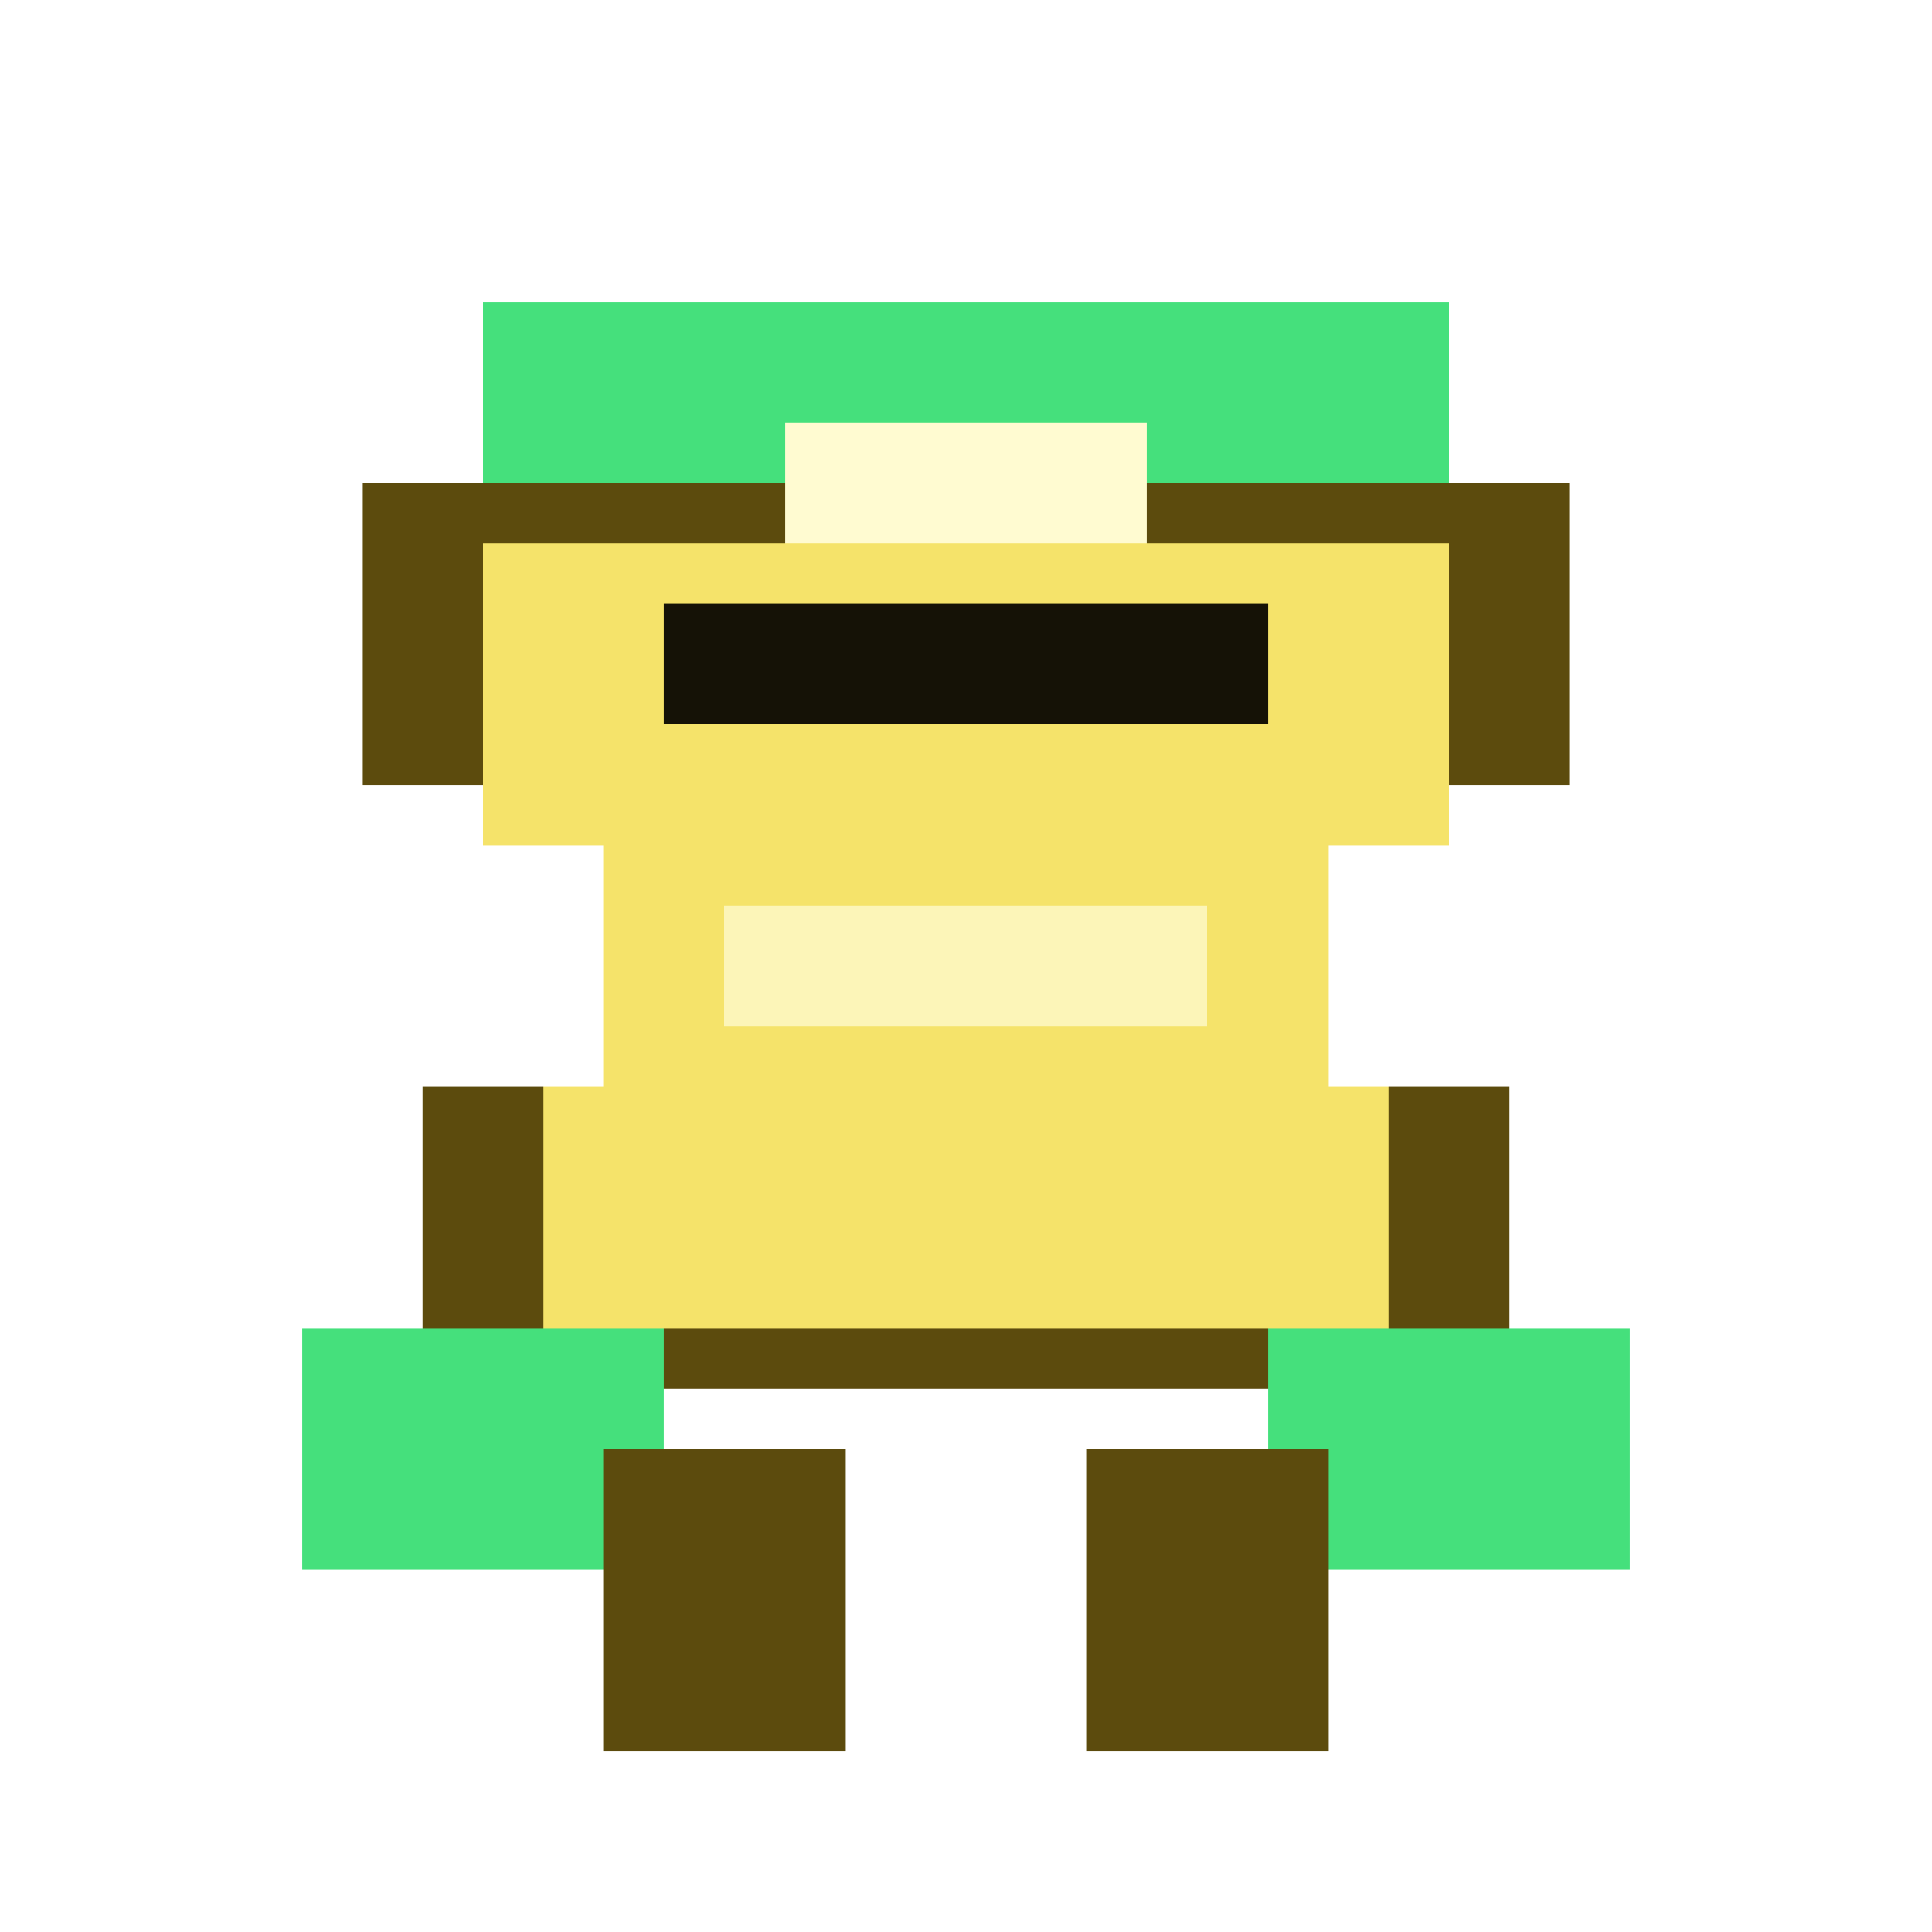
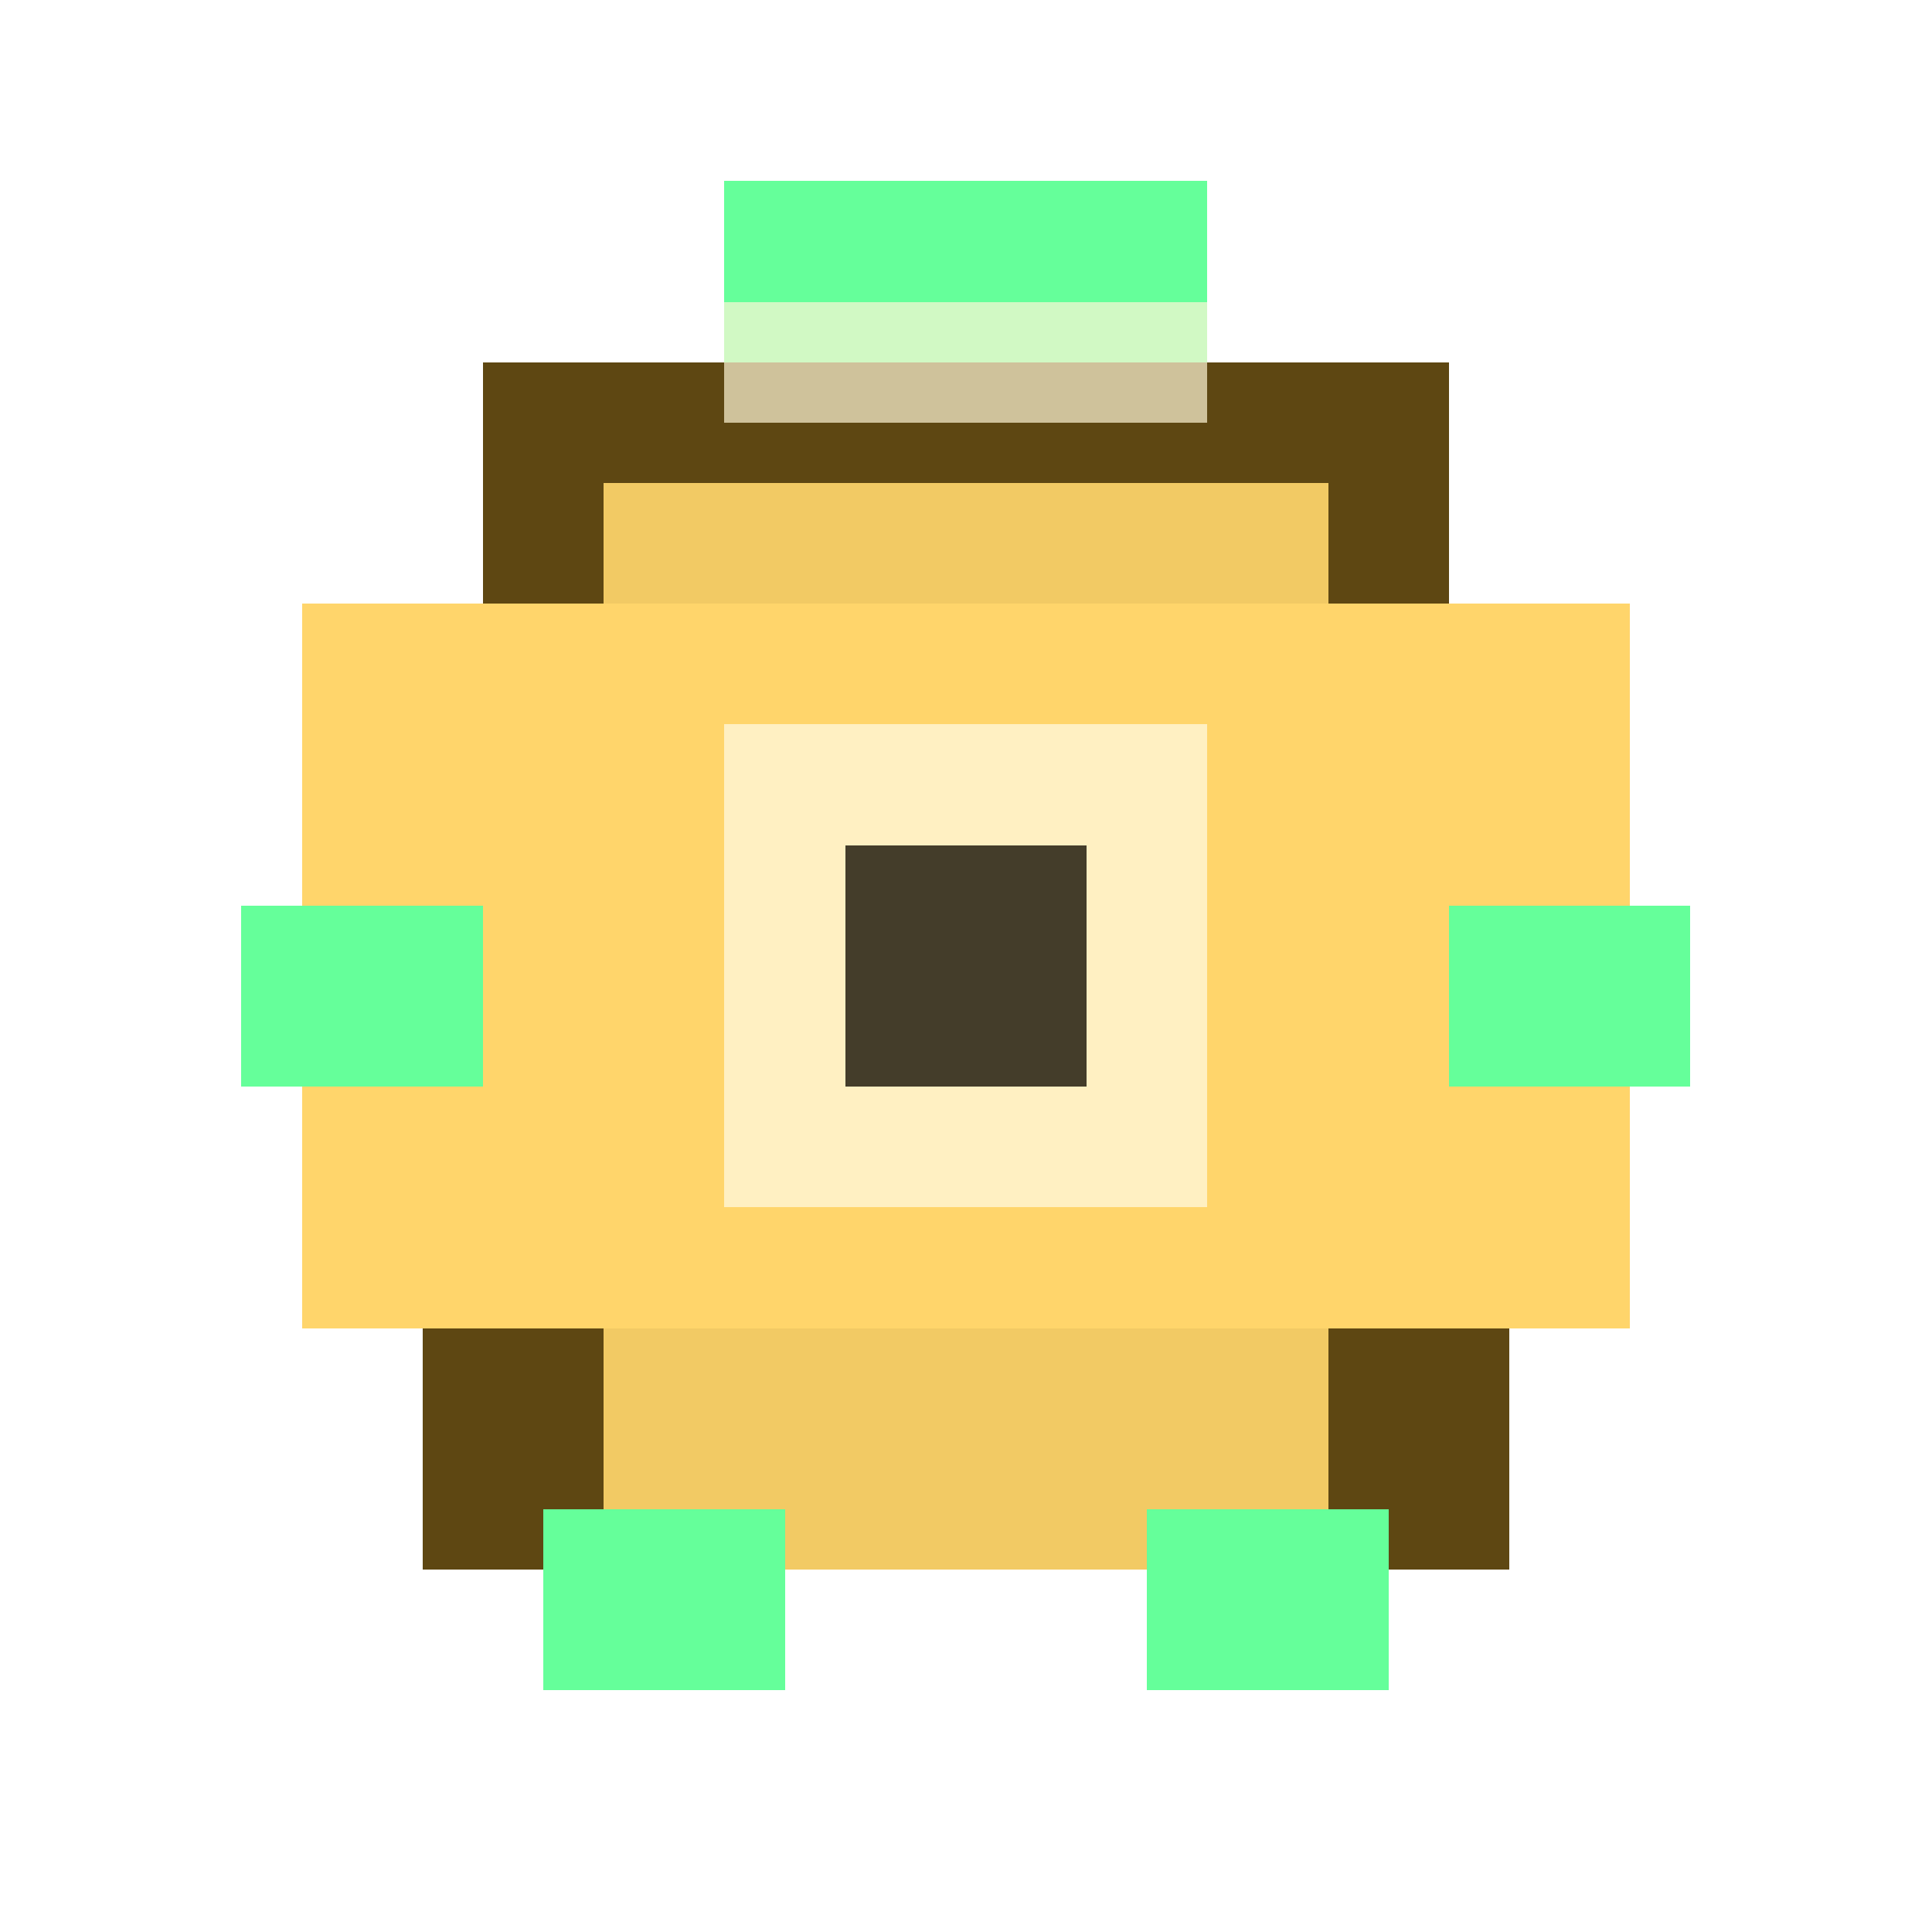
<svg xmlns="http://www.w3.org/2000/svg" width="32" height="32" viewBox="0 0 32 32" shape-rendering="crispEdges">
-   <rect x="8" y="5" width="16" height="3" fill="#45e07c" />
-   <rect x="6" y="8" width="20" height="5" fill="#5c4b0d" />
-   <rect x="8" y="9" width="16" height="5" fill="#f5e36a" />
-   <rect x="10" y="13" width="12" height="5" fill="#f5e36a" />
-   <rect x="7" y="18" width="18" height="5" fill="#5c4b0d" />
-   <rect x="9" y="18" width="14" height="4" fill="#f5e36a" />
-   <rect x="5" y="22" width="6" height="4" fill="#45e07c" />
-   <rect x="21" y="22" width="6" height="4" fill="#45e07c" />
-   <rect x="10" y="24" width="4" height="5" fill="#5c4b0d" />
-   <rect x="18" y="24" width="4" height="5" fill="#5c4b0d" />
-   <rect x="11" y="10" width="10" height="2" fill="#151206" />
-   <rect x="13" y="7" width="6" height="2" fill="#fffbd1" />
-   <rect x="12" y="15" width="8" height="2" fill="#fffbd1" opacity="0.75" />
+   <rect x="12" y="3" width="8" height="3" fill="#65ff9a" />
+   <rect x="8" y="6" width="16" height="4" fill="#5e4712" />
+   <rect x="5" y="10" width="22" height="12" fill="#ffd56b" />
+   <rect x="7" y="22" width="18" height="4" fill="#5e4712" />
+   <rect x="10" y="8" width="12" height="18" fill="#ffd56b" opacity="0.92" />
+   <rect x="12" y="12" width="8" height="8" fill="#fff7d6" opacity="0.82" />
+   <rect x="14" y="14" width="4" height="4" fill="#151004" opacity="0.8" />
+   <rect x="4" y="15" width="4" height="3" fill="#65ff9a" />
+   <rect x="24" y="15" width="4" height="3" fill="#65ff9a" />
+   <rect x="9" y="25" width="4" height="3" fill="#65ff9a" />
+   <rect x="19" y="25" width="4" height="3" fill="#65ff9a" />
+   <rect x="12" y="5" width="8" height="2" fill="#fff7d6" opacity="0.7" />
</svg>
